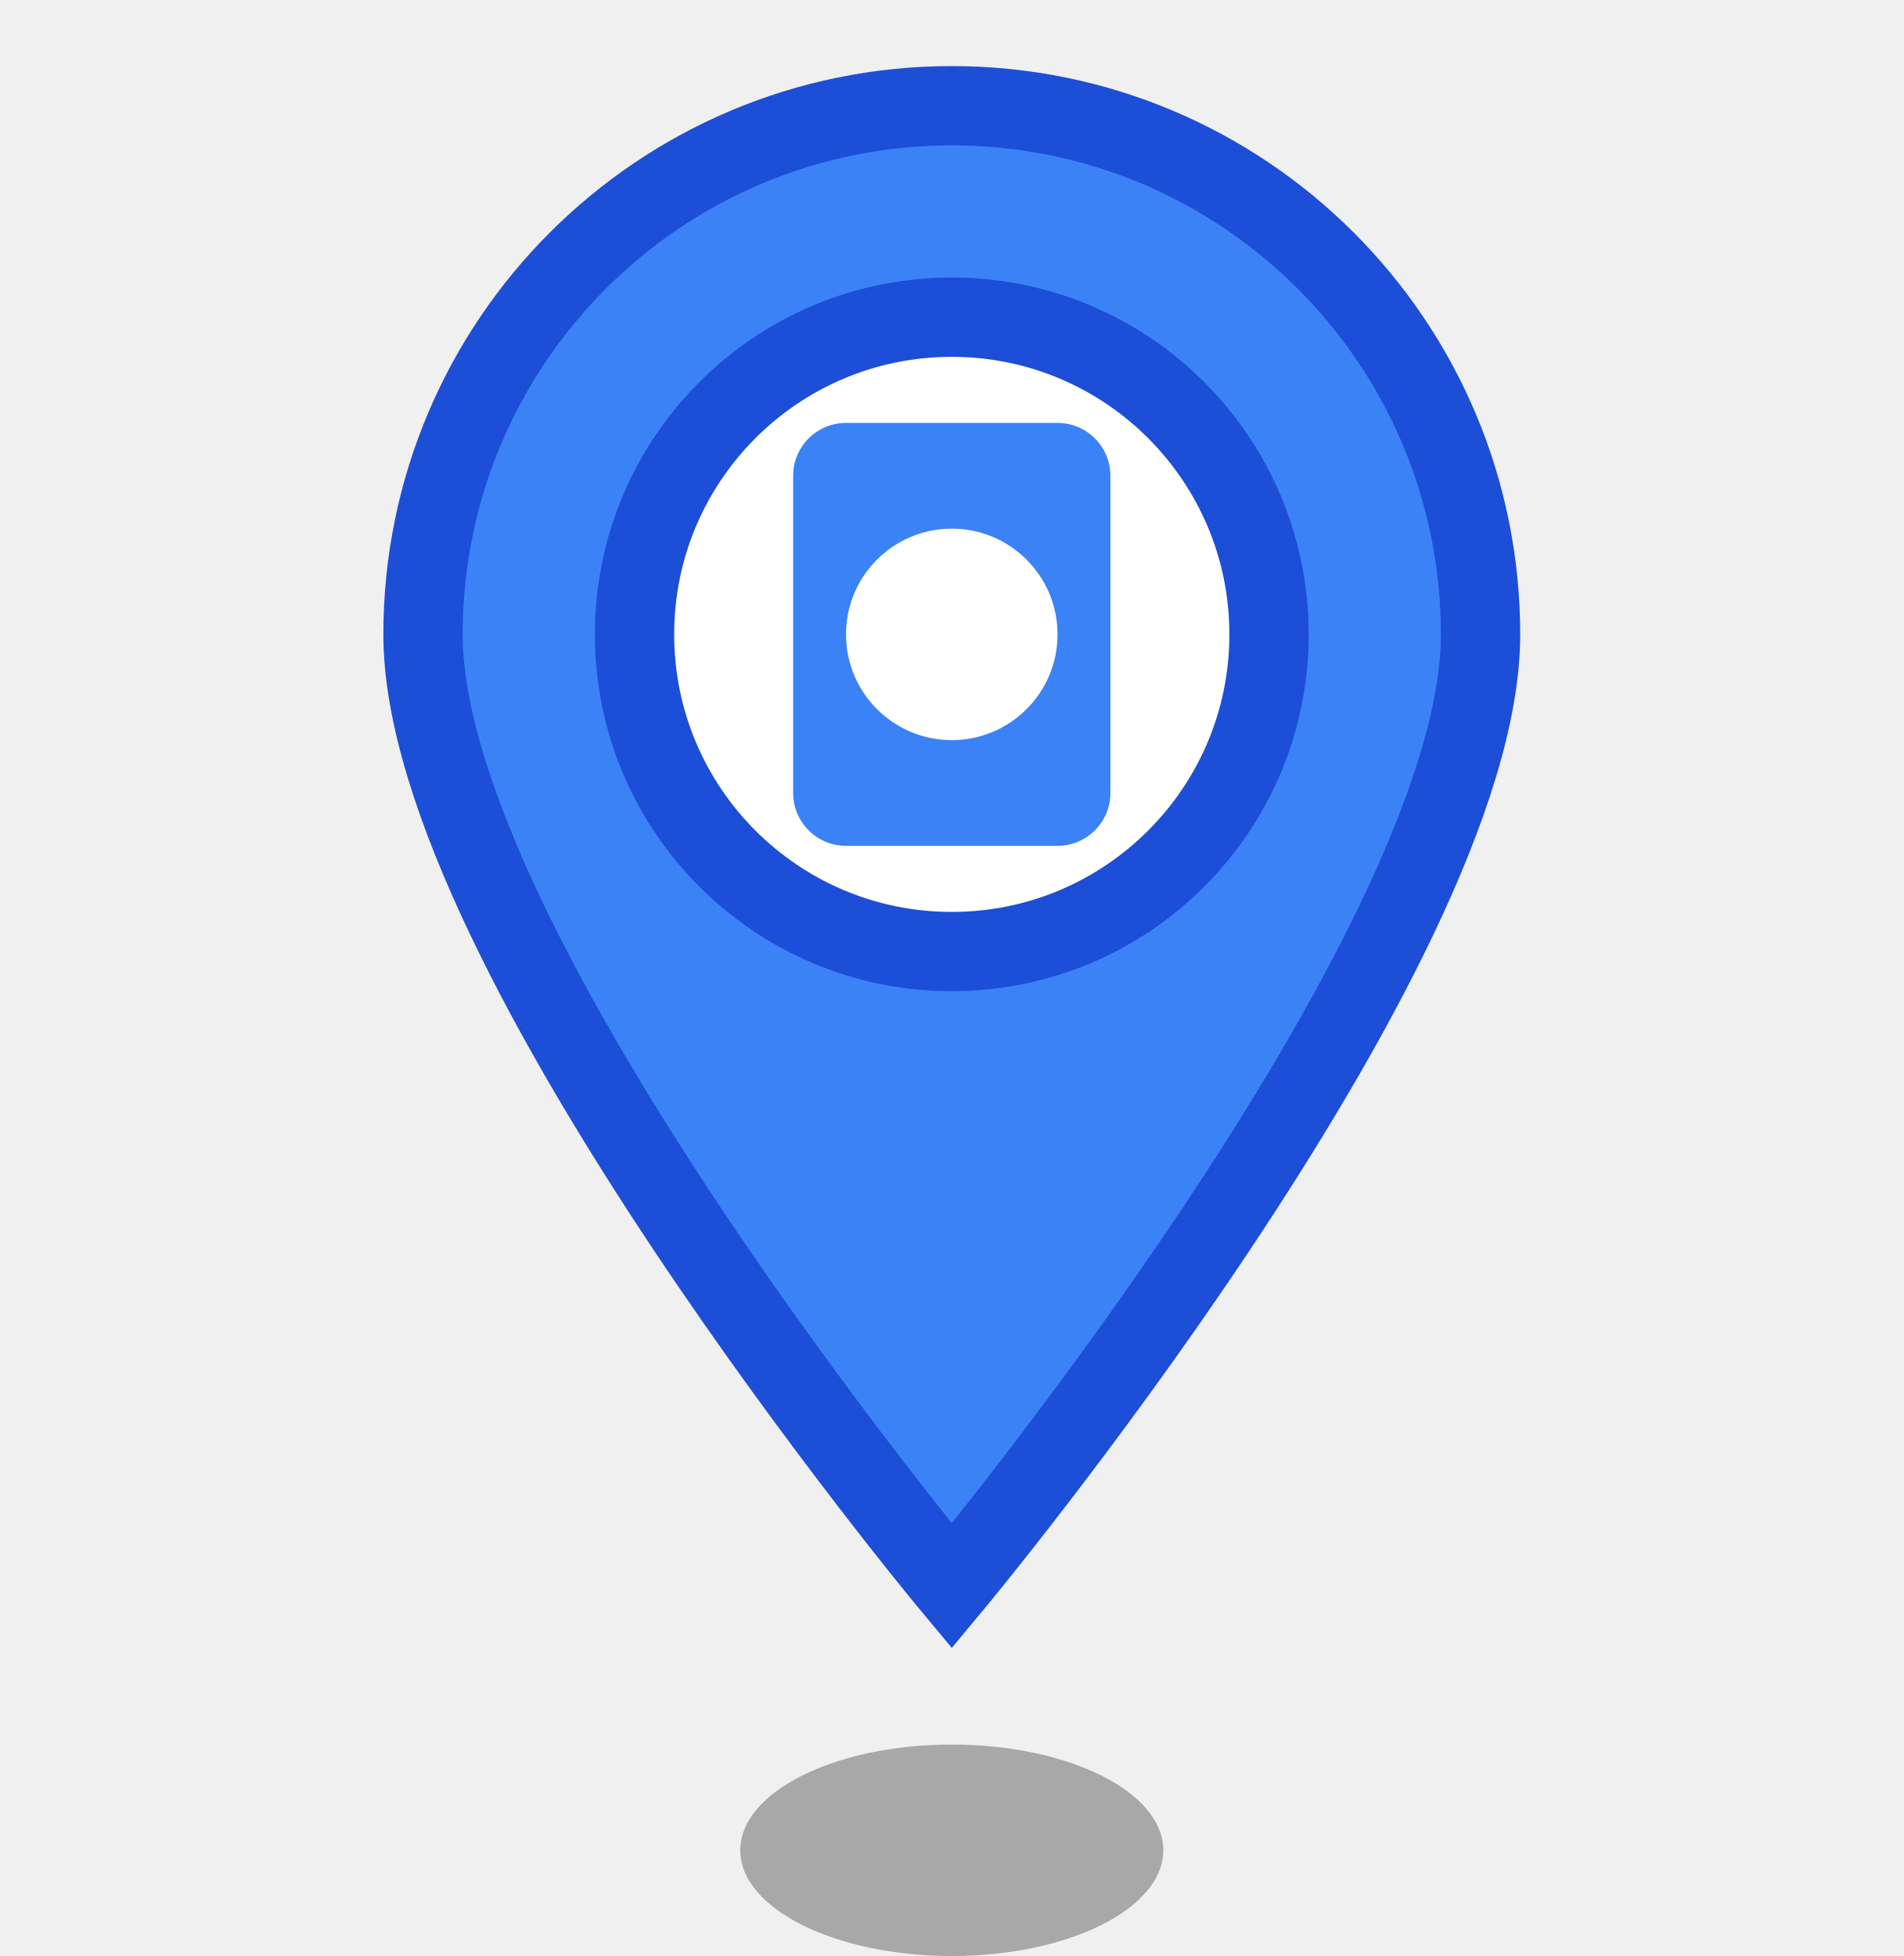
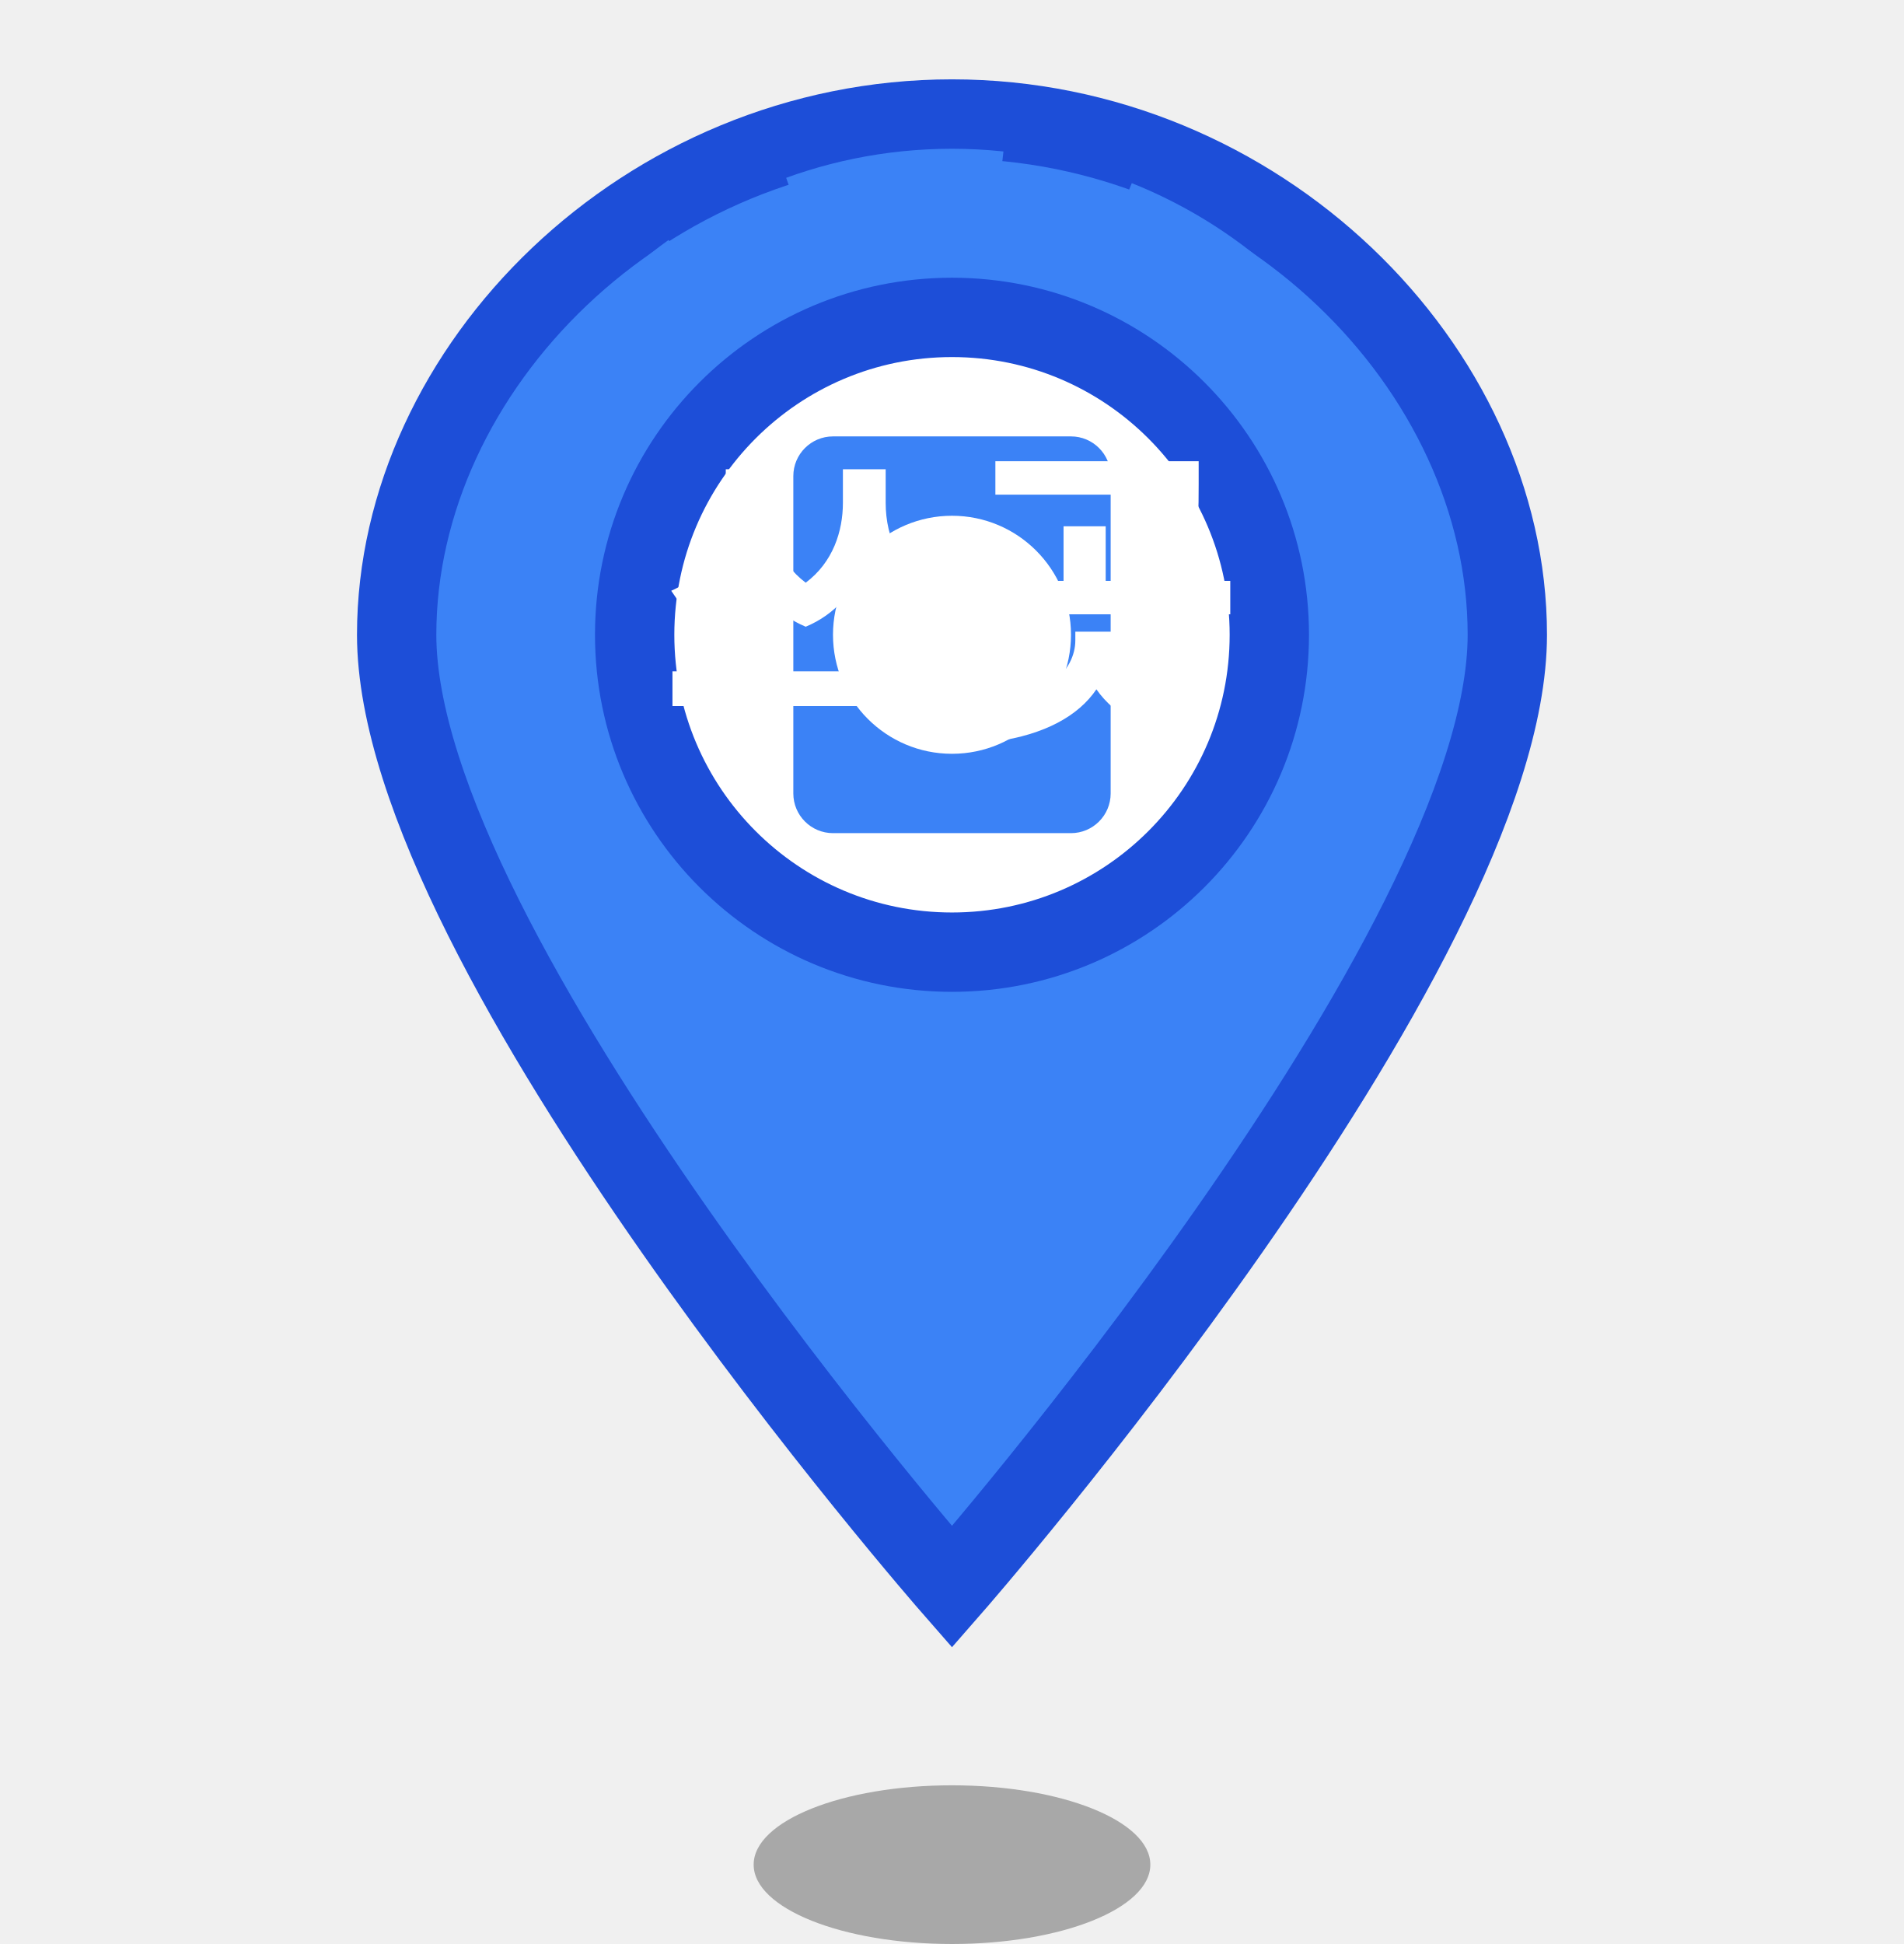
- <svg xmlns="http://www.w3.org/2000/svg" width="36" height="37" viewBox="0 0 36 37" fill="none">
-   <ellipse cx="18" cy="35" rx="4" ry="2" fill="#000000" fill-opacity="0.3" />
-   <path d="M18 2C12.477 2 8 6.477 8 12C8 18 18 30 18 30C18 30 28 18 28 12C28 6.477 23.523 2 18 2Z" fill="#3B82F6" stroke="#1D4ED8" stroke-width="1.5" />
-   <circle cx="18" cy="12" r="6" fill="#FFFFFF" stroke="#1D4ED8" stroke-width="1.5" />
-   <path d="M15 9C15 8.448 15.448 8 16 8H20C20.552 8 21 8.448 21 9V15C21 15.552 20.552 16 20 16H16C15.448 16 15 15.552 15 15V9Z" fill="#3B82F6" />
-   <circle cx="18" cy="12" r="2" fill="#FFFFFF" />
-   <circle cx="18" cy="12" r="8" fill="none" stroke="#3B82F6" stroke-width="2" stroke-dasharray="4 2" />
+ <svg xmlns="http://www.w3.org/2000/svg" width="48" height="49" viewBox="0 0 48 49" fill="none">
+   <ellipse cx="24" cy="47" rx="5" ry="2" fill="#000000" fill-opacity="0.3" />
+   <path d="M24 3C16.268 3 10 9.268 10 16C10 24 24 40 24 40C24 40 38 24 38 16C38 9.268 31.732 3 24 3Z" fill="#3B82F6" stroke="#1D4ED8" stroke-width="2" />
+   <circle cx="24" cy="16" r="8" fill="#FFFFFF" stroke="#1D4ED8" stroke-width="2" />
+   <path d="M20 12C20 11.448 20.448 11 21 11H27C27.552 11 28 11.448 28 12V20C28 20.552 27.552 21 27 21H21C20.448 21 20 20.552 20 20V12Z" fill="#3B82F6" />
+   <circle cx="24" cy="16" r="3" fill="#FFFFFF" />
+   <text x="24" y="18" text-anchor="middle" font-family="Arial, sans-serif" font-size="8" font-weight="bold" fill="#FFFFFF">쓰곳</text>
+   <circle cx="24" cy="16" r="11" fill="none" stroke="#3B82F6" stroke-width="2.5" stroke-dasharray="5 3" />
</svg>
